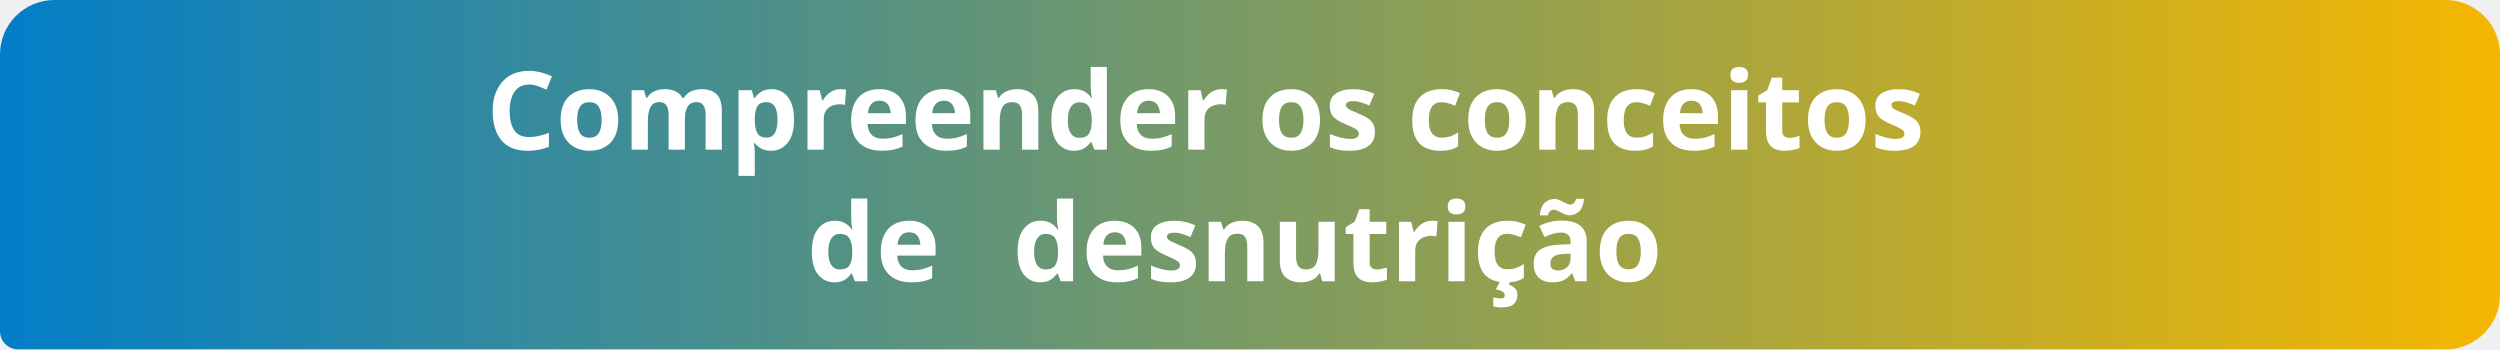
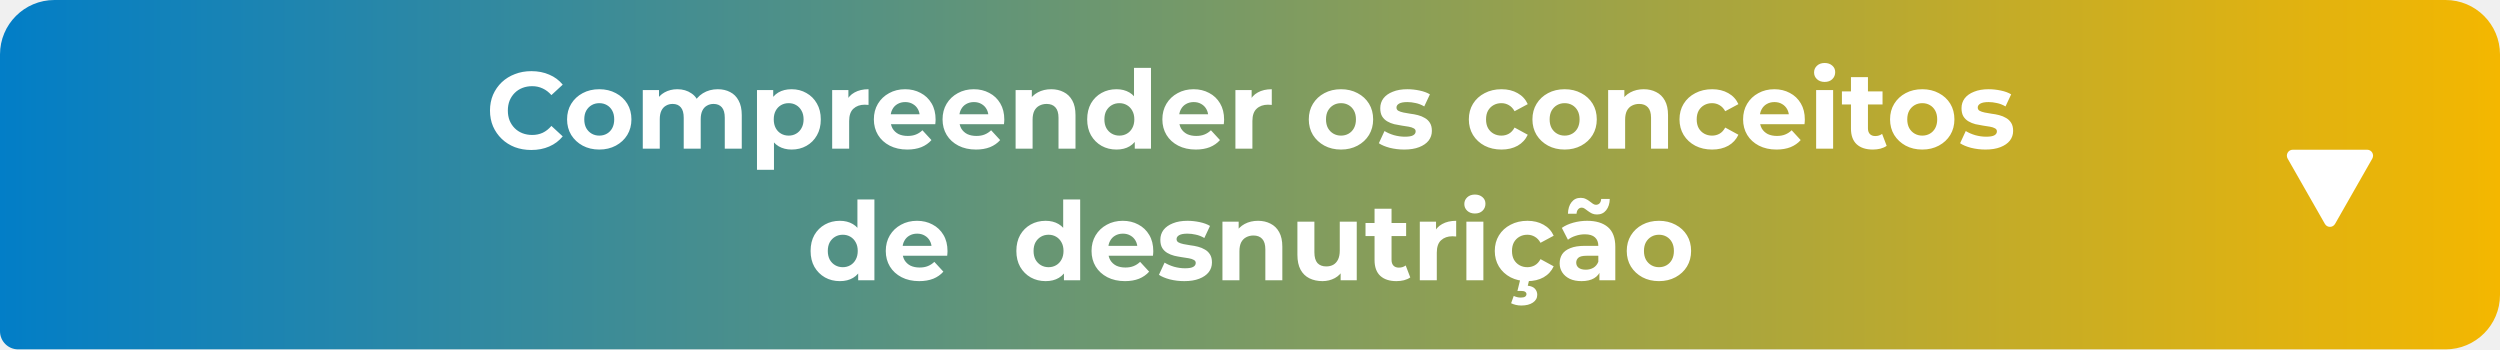
<svg xmlns="http://www.w3.org/2000/svg" width="551" height="77" viewBox="0 0 551 77" fill="none">
  <g id="Component 1">
    <path id="Rectangle 203" d="M0 12C0 5.373 5.373 0 12 0H539C545.627 0 551 5.373 551 12V65C551 71.627 545.627 77 539 77H4C1.791 77 0 75.209 0 73V12Z" fill="url(#paint0_linear_935_4677)" />
-     <g id="Compreender os conceitos de desnutriÃ§Ã£o">
-       <text fill="white" xml:space="preserve" style="white-space: pre" font-family="'Montserrat', sans-serif" font-size="24" font-weight="bold" letter-spacing="0em">
-         <tspan x="107.186" y="32.992">Compreender os conceitos </tspan>
-         <tspan x="177.85" y="61.992">de  </tspan>
-       </text>
-       <text fill="white" xml:space="preserve" style="white-space: pre" font-family="'Montserrat', sans-serif" font-size="24" font-weight="bold" letter-spacing="0em">
-         <tspan x="223.202" y="61.992">desnutrição</tspan>
-       </text>
-     </g>
+     <path id="Compreender os conceitos de desnutriÃ§Ã£o" d="M117.089 33.057C115.793 33.057 114.585 32.849 113.465 32.433C112.361 32.001 111.401 31.393 110.585 30.609C109.769 29.825 109.129 28.905 108.665 27.849C108.217 26.793 107.993 25.633 107.993 24.369C107.993 23.105 108.217 21.945 108.665 20.889C109.129 19.833 109.769 18.913 110.585 18.129C111.417 17.345 112.385 16.745 113.489 16.329C114.593 15.897 115.801 15.681 117.113 15.681C118.569 15.681 119.881 15.937 121.049 16.449C122.233 16.945 123.225 17.681 124.025 18.657L121.529 20.961C120.953 20.305 120.313 19.817 119.609 19.497C118.905 19.161 118.137 18.993 117.305 18.993C116.521 18.993 115.801 19.121 115.145 19.377C114.489 19.633 113.921 20.001 113.441 20.481C112.961 20.961 112.585 21.529 112.313 22.185C112.057 22.841 111.929 23.569 111.929 24.369C111.929 25.169 112.057 25.897 112.313 26.553C112.585 27.209 112.961 27.777 113.441 28.257C113.921 28.737 114.489 29.105 115.145 29.361C115.801 29.617 116.521 29.745 117.305 29.745C118.137 29.745 118.905 29.585 119.609 29.265C120.313 28.929 120.953 28.425 121.529 27.753L124.025 30.057C123.225 31.033 122.233 31.777 121.049 32.289C119.881 32.801 118.561 33.057 117.089 33.057ZM132.086 32.961C130.71 32.961 129.486 32.673 128.414 32.097C127.358 31.521 126.518 30.737 125.894 29.745C125.286 28.737 124.982 27.593 124.982 26.313C124.982 25.017 125.286 23.873 125.894 22.881C126.518 21.873 127.358 21.089 128.414 20.529C129.486 19.953 130.71 19.665 132.086 19.665C133.446 19.665 134.662 19.953 135.734 20.529C136.806 21.089 137.646 21.865 138.254 22.857C138.862 23.849 139.166 25.001 139.166 26.313C139.166 27.593 138.862 28.737 138.254 29.745C137.646 30.737 136.806 31.521 135.734 32.097C134.662 32.673 133.446 32.961 132.086 32.961ZM132.086 29.889C132.71 29.889 133.27 29.745 133.766 29.457C134.262 29.169 134.654 28.761 134.942 28.233C135.23 27.689 135.374 27.049 135.374 26.313C135.374 25.561 135.23 24.921 134.942 24.393C134.654 23.865 134.262 23.457 133.766 23.169C133.27 22.881 132.71 22.737 132.086 22.737C131.462 22.737 130.902 22.881 130.406 23.169C129.91 23.457 129.51 23.865 129.206 24.393C128.918 24.921 128.774 25.561 128.774 26.313C128.774 27.049 128.918 27.689 129.206 28.233C129.51 28.761 129.91 29.169 130.406 29.457C130.902 29.745 131.462 29.889 132.086 29.889ZM158.204 19.665C159.228 19.665 160.132 19.873 160.916 20.289C161.716 20.689 162.34 21.313 162.788 22.161C163.252 22.993 163.484 24.065 163.484 25.377V32.769H159.74V25.953C159.74 24.913 159.524 24.145 159.092 23.649C158.66 23.153 158.052 22.905 157.268 22.905C156.724 22.905 156.236 23.033 155.804 23.289C155.372 23.529 155.036 23.897 154.796 24.393C154.556 24.889 154.436 25.521 154.436 26.289V32.769H150.692V25.953C150.692 24.913 150.476 24.145 150.044 23.649C149.628 23.153 149.028 22.905 148.244 22.905C147.7 22.905 147.212 23.033 146.78 23.289C146.348 23.529 146.012 23.897 145.772 24.393C145.532 24.889 145.412 25.521 145.412 26.289V32.769H141.668V19.857H145.244V23.385L144.572 22.353C145.02 21.473 145.652 20.809 146.468 20.361C147.3 19.897 148.244 19.665 149.3 19.665C150.484 19.665 151.516 19.969 152.396 20.577C153.292 21.169 153.884 22.081 154.172 23.313L152.852 22.953C153.284 21.945 153.972 21.145 154.916 20.553C155.876 19.961 156.972 19.665 158.204 19.665ZM174.472 32.961C173.384 32.961 172.432 32.721 171.616 32.241C170.8 31.761 170.16 31.033 169.696 30.057C169.248 29.065 169.024 27.817 169.024 26.313C169.024 24.793 169.24 23.545 169.672 22.569C170.104 21.593 170.728 20.865 171.544 20.385C172.36 19.905 173.336 19.665 174.472 19.665C175.688 19.665 176.776 19.945 177.736 20.505C178.712 21.049 179.48 21.817 180.04 22.809C180.616 23.801 180.904 24.969 180.904 26.313C180.904 27.673 180.616 28.849 180.04 29.841C179.48 30.833 178.712 31.601 177.736 32.145C176.776 32.689 175.688 32.961 174.472 32.961ZM166.84 37.425V19.857H170.416V22.497L170.344 26.337L170.584 30.153V37.425H166.84ZM173.824 29.889C174.448 29.889 175 29.745 175.48 29.457C175.976 29.169 176.368 28.761 176.656 28.233C176.96 27.689 177.112 27.049 177.112 26.313C177.112 25.561 176.96 24.921 176.656 24.393C176.368 23.865 175.976 23.457 175.48 23.169C175 22.881 174.448 22.737 173.824 22.737C173.2 22.737 172.64 22.881 172.144 23.169C171.648 23.457 171.256 23.865 170.968 24.393C170.68 24.921 170.536 25.561 170.536 26.313C170.536 27.049 170.68 27.689 170.968 28.233C171.256 28.761 171.648 29.169 172.144 29.457C172.64 29.745 173.2 29.889 173.824 29.889ZM183.41 32.769V19.857H186.986V23.505L186.482 22.449C186.866 21.537 187.482 20.849 188.33 20.385C189.178 19.905 190.21 19.665 191.426 19.665V23.121C191.266 23.105 191.122 23.097 190.994 23.097C190.866 23.081 190.73 23.073 190.586 23.073C189.562 23.073 188.73 23.369 188.09 23.961C187.466 24.537 187.154 25.441 187.154 26.673V32.769H183.41ZM199.967 32.961C198.495 32.961 197.199 32.673 196.079 32.097C194.975 31.521 194.119 30.737 193.511 29.745C192.903 28.737 192.599 27.593 192.599 26.313C192.599 25.017 192.895 23.873 193.487 22.881C194.095 21.873 194.919 21.089 195.959 20.529C196.999 19.953 198.175 19.665 199.487 19.665C200.751 19.665 201.887 19.937 202.895 20.481C203.919 21.009 204.727 21.777 205.319 22.785C205.911 23.777 206.207 24.969 206.207 26.361C206.207 26.505 206.199 26.673 206.183 26.865C206.167 27.041 206.151 27.209 206.135 27.369H195.647V25.185H204.167L202.727 25.833C202.727 25.161 202.591 24.577 202.319 24.081C202.047 23.585 201.671 23.201 201.191 22.929C200.711 22.641 200.151 22.497 199.511 22.497C198.871 22.497 198.303 22.641 197.807 22.929C197.327 23.201 196.951 23.593 196.679 24.105C196.407 24.601 196.271 25.193 196.271 25.881V26.457C196.271 27.161 196.423 27.785 196.727 28.329C197.047 28.857 197.487 29.265 198.047 29.553C198.623 29.825 199.295 29.961 200.063 29.961C200.751 29.961 201.351 29.857 201.863 29.649C202.391 29.441 202.871 29.129 203.303 28.713L205.295 30.873C204.703 31.545 203.959 32.065 203.063 32.433C202.167 32.785 201.135 32.961 199.967 32.961ZM215.107 32.961C213.635 32.961 212.339 32.673 211.219 32.097C210.115 31.521 209.259 30.737 208.651 29.745C208.043 28.737 207.739 27.593 207.739 26.313C207.739 25.017 208.035 23.873 208.627 22.881C209.235 21.873 210.059 21.089 211.099 20.529C212.139 19.953 213.315 19.665 214.627 19.665C215.891 19.665 217.027 19.937 218.035 20.481C219.059 21.009 219.867 21.777 220.459 22.785C221.051 23.777 221.347 24.969 221.347 26.361C221.347 26.505 221.339 26.673 221.323 26.865C221.307 27.041 221.291 27.209 221.275 27.369H210.787V25.185H219.307L217.867 25.833C217.867 25.161 217.731 24.577 217.459 24.081C217.187 23.585 216.811 23.201 216.331 22.929C215.851 22.641 215.291 22.497 214.651 22.497C214.011 22.497 213.443 22.641 212.947 22.929C212.467 23.201 212.091 23.593 211.819 24.105C211.547 24.601 211.411 25.193 211.411 25.881V26.457C211.411 27.161 211.563 27.785 211.867 28.329C212.187 28.857 212.627 29.265 213.187 29.553C213.763 29.825 214.435 29.961 215.203 29.961C215.891 29.961 216.491 29.857 217.003 29.649C217.531 29.441 218.011 29.129 218.443 28.713L220.435 30.873C219.843 31.545 219.099 32.065 218.203 32.433C217.307 32.785 216.275 32.961 215.107 32.961ZM231.688 19.665C232.712 19.665 233.624 19.873 234.424 20.289C235.24 20.689 235.88 21.313 236.344 22.161C236.808 22.993 237.04 24.065 237.04 25.377V32.769H233.296V25.953C233.296 24.913 233.064 24.145 232.6 23.649C232.152 23.153 231.512 22.905 230.68 22.905C230.088 22.905 229.552 23.033 229.072 23.289C228.608 23.529 228.24 23.905 227.968 24.417C227.712 24.929 227.584 25.585 227.584 26.385V32.769H223.84V19.857H227.416V23.433L226.744 22.353C227.208 21.489 227.872 20.825 228.736 20.361C229.6 19.897 230.584 19.665 231.688 19.665ZM246.071 32.961C244.855 32.961 243.759 32.689 242.783 32.145C241.807 31.585 241.031 30.809 240.455 29.817C239.895 28.825 239.615 27.657 239.615 26.313C239.615 24.953 239.895 23.777 240.455 22.785C241.031 21.793 241.807 21.025 242.783 20.481C243.759 19.937 244.855 19.665 246.071 19.665C247.159 19.665 248.111 19.905 248.927 20.385C249.743 20.865 250.375 21.593 250.823 22.569C251.271 23.545 251.495 24.793 251.495 26.313C251.495 27.817 251.279 29.065 250.847 30.057C250.415 31.033 249.791 31.761 248.975 32.241C248.175 32.721 247.207 32.961 246.071 32.961ZM246.719 29.889C247.327 29.889 247.879 29.745 248.375 29.457C248.871 29.169 249.263 28.761 249.551 28.233C249.855 27.689 250.007 27.049 250.007 26.313C250.007 25.561 249.855 24.921 249.551 24.393C249.263 23.865 248.871 23.457 248.375 23.169C247.879 22.881 247.327 22.737 246.719 22.737C246.095 22.737 245.535 22.881 245.039 23.169C244.543 23.457 244.143 23.865 243.839 24.393C243.551 24.921 243.407 25.561 243.407 26.313C243.407 27.049 243.551 27.689 243.839 28.233C244.143 28.761 244.543 29.169 245.039 29.457C245.535 29.745 246.095 29.889 246.719 29.889ZM250.103 32.769V30.129L250.175 26.289L249.935 22.473V14.961H253.679V32.769H250.103ZM263.553 32.961C262.081 32.961 260.785 32.673 259.665 32.097C258.561 31.521 257.705 30.737 257.097 29.745C256.489 28.737 256.185 27.593 256.185 26.313C256.185 25.017 256.481 23.873 257.073 22.881C257.681 21.873 258.505 21.089 259.545 20.529C260.585 19.953 261.761 19.665 263.073 19.665C264.337 19.665 265.473 19.937 266.481 20.481C267.505 21.009 268.313 21.777 268.905 22.785C269.497 23.777 269.793 24.969 269.793 26.361C269.793 26.505 269.785 26.673 269.769 26.865C269.753 27.041 269.737 27.209 269.721 27.369H259.233V25.185H267.753L266.313 25.833C266.313 25.161 266.177 24.577 265.905 24.081C265.633 23.585 265.257 23.201 264.777 22.929C264.297 22.641 263.737 22.497 263.097 22.497C262.457 22.497 261.889 22.641 261.393 22.929C260.913 23.201 260.537 23.593 260.265 24.105C259.993 24.601 259.857 25.193 259.857 25.881V26.457C259.857 27.161 260.009 27.785 260.313 28.329C260.633 28.857 261.073 29.265 261.633 29.553C262.209 29.825 262.881 29.961 263.649 29.961C264.337 29.961 264.937 29.857 265.449 29.649C265.977 29.441 266.457 29.129 266.889 28.713L268.881 30.873C268.289 31.545 267.545 32.065 266.649 32.433C265.753 32.785 264.721 32.961 263.553 32.961ZM272.285 32.769V19.857H275.861V23.505L275.357 22.449C275.741 21.537 276.357 20.849 277.205 20.385C278.053 19.905 279.085 19.665 280.301 19.665V23.121C280.141 23.105 279.997 23.097 279.869 23.097C279.741 23.081 279.605 23.073 279.461 23.073C278.437 23.073 277.605 23.369 276.965 23.961C276.341 24.537 276.029 25.441 276.029 26.673V32.769H272.285ZM295.562 32.961C294.186 32.961 292.962 32.673 291.89 32.097C290.834 31.521 289.994 30.737 289.37 29.745C288.762 28.737 288.458 27.593 288.458 26.313C288.458 25.017 288.762 23.873 289.37 22.881C289.994 21.873 290.834 21.089 291.89 20.529C292.962 19.953 294.186 19.665 295.562 19.665C296.922 19.665 298.138 19.953 299.21 20.529C300.282 21.089 301.122 21.865 301.73 22.857C302.338 23.849 302.642 25.001 302.642 26.313C302.642 27.593 302.338 28.737 301.73 29.745C301.122 30.737 300.282 31.521 299.21 32.097C298.138 32.673 296.922 32.961 295.562 32.961ZM295.562 29.889C296.186 29.889 296.746 29.745 297.242 29.457C297.738 29.169 298.13 28.761 298.418 28.233C298.706 27.689 298.85 27.049 298.85 26.313C298.85 25.561 298.706 24.921 298.418 24.393C298.13 23.865 297.738 23.457 297.242 23.169C296.746 22.881 296.186 22.737 295.562 22.737C294.938 22.737 294.378 22.881 293.882 23.169C293.386 23.457 292.986 23.865 292.682 24.393C292.394 24.921 292.25 25.561 292.25 26.313C292.25 27.049 292.394 27.689 292.682 28.233C292.986 28.761 293.386 29.169 293.882 29.457C294.378 29.745 294.938 29.889 295.562 29.889ZM309.489 32.961C308.385 32.961 307.321 32.833 306.297 32.577C305.289 32.305 304.489 31.969 303.897 31.569L305.145 28.881C305.737 29.249 306.433 29.553 307.233 29.793C308.049 30.017 308.849 30.129 309.633 30.129C310.497 30.129 311.105 30.025 311.457 29.817C311.825 29.609 312.009 29.321 312.009 28.953C312.009 28.649 311.865 28.425 311.577 28.281C311.305 28.121 310.937 28.001 310.473 27.921C310.009 27.841 309.497 27.761 308.937 27.681C308.393 27.601 307.841 27.497 307.281 27.369C306.721 27.225 306.209 27.017 305.745 26.745C305.281 26.473 304.905 26.105 304.617 25.641C304.345 25.177 304.209 24.577 304.209 23.841C304.209 23.025 304.441 22.305 304.905 21.681C305.385 21.057 306.073 20.569 306.969 20.217C307.865 19.849 308.937 19.665 310.185 19.665C311.065 19.665 311.961 19.761 312.873 19.953C313.785 20.145 314.545 20.425 315.153 20.793L313.905 23.457C313.281 23.089 312.649 22.841 312.009 22.713C311.385 22.569 310.777 22.497 310.185 22.497C309.353 22.497 308.745 22.609 308.361 22.833C307.977 23.057 307.785 23.345 307.785 23.697C307.785 24.017 307.921 24.257 308.193 24.417C308.481 24.577 308.857 24.705 309.321 24.801C309.785 24.897 310.289 24.985 310.833 25.065C311.393 25.129 311.953 25.233 312.513 25.377C313.073 25.521 313.577 25.729 314.025 26.001C314.489 26.257 314.865 26.617 315.153 27.081C315.441 27.529 315.585 28.121 315.585 28.857C315.585 29.657 315.345 30.369 314.865 30.993C314.385 31.601 313.689 32.081 312.777 32.433C311.881 32.785 310.785 32.961 309.489 32.961ZM330.932 32.961C329.54 32.961 328.3 32.681 327.212 32.121C326.124 31.545 325.268 30.753 324.644 29.745C324.036 28.737 323.732 27.593 323.732 26.313C323.732 25.017 324.036 23.873 324.644 22.881C325.268 21.873 326.124 21.089 327.212 20.529C328.3 19.953 329.54 19.665 330.932 19.665C332.292 19.665 333.476 19.953 334.484 20.529C335.492 21.089 336.236 21.897 336.716 22.953L333.812 24.513C333.476 23.905 333.052 23.457 332.54 23.169C332.044 22.881 331.5 22.737 330.908 22.737C330.268 22.737 329.692 22.881 329.18 23.169C328.668 23.457 328.26 23.865 327.956 24.393C327.668 24.921 327.524 25.561 327.524 26.313C327.524 27.065 327.668 27.705 327.956 28.233C328.26 28.761 328.668 29.169 329.18 29.457C329.692 29.745 330.268 29.889 330.908 29.889C331.5 29.889 332.044 29.753 332.54 29.481C333.052 29.193 333.476 28.737 333.812 28.113L336.716 29.697C336.236 30.737 335.492 31.545 334.484 32.121C333.476 32.681 332.292 32.961 330.932 32.961ZM344.851 32.961C343.475 32.961 342.251 32.673 341.179 32.097C340.123 31.521 339.283 30.737 338.659 29.745C338.051 28.737 337.747 27.593 337.747 26.313C337.747 25.017 338.051 23.873 338.659 22.881C339.283 21.873 340.123 21.089 341.179 20.529C342.251 19.953 343.475 19.665 344.851 19.665C346.211 19.665 347.427 19.953 348.499 20.529C349.571 21.089 350.411 21.865 351.019 22.857C351.627 23.849 351.931 25.001 351.931 26.313C351.931 27.593 351.627 28.737 351.019 29.745C350.411 30.737 349.571 31.521 348.499 32.097C347.427 32.673 346.211 32.961 344.851 32.961ZM344.851 29.889C345.475 29.889 346.035 29.745 346.531 29.457C347.027 29.169 347.419 28.761 347.707 28.233C347.995 27.689 348.139 27.049 348.139 26.313C348.139 25.561 347.995 24.921 347.707 24.393C347.419 23.865 347.027 23.457 346.531 23.169C346.035 22.881 345.475 22.737 344.851 22.737C344.227 22.737 343.667 22.881 343.171 23.169C342.675 23.457 342.275 23.865 341.971 24.393C341.683 24.921 341.539 25.561 341.539 26.313C341.539 27.049 341.683 27.689 341.971 28.233C342.275 28.761 342.675 29.169 343.171 29.457C343.667 29.745 344.227 29.889 344.851 29.889ZM362.282 19.665C363.306 19.665 364.218 19.873 365.018 20.289C365.834 20.689 366.474 21.313 366.938 22.161C367.402 22.993 367.634 24.065 367.634 25.377V32.769H363.89V25.953C363.89 24.913 363.658 24.145 363.194 23.649C362.746 23.153 362.106 22.905 361.274 22.905C360.682 22.905 360.146 23.033 359.666 23.289C359.202 23.529 358.834 23.905 358.562 24.417C358.306 24.929 358.178 25.585 358.178 26.385V32.769H354.434V19.857H358.01V23.433L357.338 22.353C357.802 21.489 358.466 20.825 359.33 20.361C360.194 19.897 361.178 19.665 362.282 19.665ZM377.361 32.961C375.969 32.961 374.729 32.681 373.641 32.121C372.553 31.545 371.697 30.753 371.073 29.745C370.465 28.737 370.161 27.593 370.161 26.313C370.161 25.017 370.465 23.873 371.073 22.881C371.697 21.873 372.553 21.089 373.641 20.529C374.729 19.953 375.969 19.665 377.361 19.665C378.721 19.665 379.905 19.953 380.913 20.529C381.921 21.089 382.665 21.897 383.145 22.953L380.241 24.513C379.905 23.905 379.481 23.457 378.969 23.169C378.473 22.881 377.929 22.737 377.337 22.737C376.697 22.737 376.121 22.881 375.609 23.169C375.097 23.457 374.689 23.865 374.385 24.393C374.097 24.921 373.953 25.561 373.953 26.313C373.953 27.065 374.097 27.705 374.385 28.233C374.689 28.761 375.097 29.169 375.609 29.457C376.121 29.745 376.697 29.889 377.337 29.889C377.929 29.889 378.473 29.753 378.969 29.481C379.481 29.193 379.905 28.737 380.241 28.113L383.145 29.697C382.665 30.737 381.921 31.545 380.913 32.121C379.905 32.681 378.721 32.961 377.361 32.961ZM391.545 32.961C390.073 32.961 388.777 32.673 387.657 32.097C386.553 31.521 385.697 30.737 385.089 29.745C384.481 28.737 384.177 27.593 384.177 26.313C384.177 25.017 384.473 23.873 385.065 22.881C385.673 21.873 386.497 21.089 387.537 20.529C388.577 19.953 389.753 19.665 391.065 19.665C392.329 19.665 393.465 19.937 394.473 20.481C395.497 21.009 396.305 21.777 396.897 22.785C397.489 23.777 397.785 24.969 397.785 26.361C397.785 26.505 397.777 26.673 397.761 26.865C397.745 27.041 397.729 27.209 397.713 27.369H387.225V25.185H395.745L394.305 25.833C394.305 25.161 394.169 24.577 393.897 24.081C393.625 23.585 393.249 23.201 392.769 22.929C392.289 22.641 391.729 22.497 391.089 22.497C390.449 22.497 389.881 22.641 389.385 22.929C388.905 23.201 388.529 23.593 388.257 24.105C387.985 24.601 387.849 25.193 387.849 25.881V26.457C387.849 27.161 388.001 27.785 388.305 28.329C388.625 28.857 389.065 29.265 389.625 29.553C390.201 29.825 390.873 29.961 391.641 29.961C392.329 29.961 392.929 29.857 393.441 29.649C393.969 29.441 394.449 29.129 394.881 28.713L396.873 30.873C396.281 31.545 395.537 32.065 394.641 32.433C393.745 32.785 392.713 32.961 391.545 32.961ZM400.277 32.769V19.857H404.021V32.769H400.277ZM402.149 18.057C401.461 18.057 400.901 17.857 400.469 17.457C400.037 17.057 399.821 16.561 399.821 15.969C399.821 15.377 400.037 14.881 400.469 14.481C400.901 14.081 401.461 13.881 402.149 13.881C402.837 13.881 403.397 14.073 403.829 14.457C404.261 14.825 404.477 15.305 404.477 15.897C404.477 16.521 404.261 17.041 403.829 17.457C403.413 17.857 402.853 18.057 402.149 18.057ZM412.776 32.961C411.256 32.961 410.072 32.577 409.224 31.809C408.376 31.025 407.952 29.865 407.952 28.329V17.001H411.696V28.281C411.696 28.825 411.84 29.249 412.128 29.553C412.416 29.841 412.808 29.985 413.304 29.985C413.896 29.985 414.4 29.825 414.816 29.505L415.824 32.145C415.44 32.417 414.976 32.625 414.432 32.769C413.904 32.897 413.352 32.961 412.776 32.961ZM405.96 23.025V20.145H414.912V23.025H405.96ZM423.671 32.961C422.295 32.961 421.071 32.673 419.999 32.097C418.943 31.521 418.103 30.737 417.479 29.745C416.871 28.737 416.567 27.593 416.567 26.313C416.567 25.017 416.871 23.873 417.479 22.881C418.103 21.873 418.943 21.089 419.999 20.529C421.071 19.953 422.295 19.665 423.671 19.665C425.031 19.665 426.247 19.953 427.319 20.529C428.392 21.089 429.232 21.865 429.84 22.857C430.448 23.849 430.752 25.001 430.752 26.313C430.752 27.593 430.448 28.737 429.84 29.745C429.232 30.737 428.392 31.521 427.319 32.097C426.247 32.673 425.031 32.961 423.671 32.961ZM423.671 29.889C424.295 29.889 424.855 29.745 425.352 29.457C425.848 29.169 426.24 28.761 426.528 28.233C426.816 27.689 426.96 27.049 426.96 26.313C426.96 25.561 426.816 24.921 426.528 24.393C426.24 23.865 425.848 23.457 425.352 23.169C424.855 22.881 424.295 22.737 423.671 22.737C423.047 22.737 422.487 22.881 421.991 23.169C421.495 23.457 421.095 23.865 420.791 24.393C420.503 24.921 420.359 25.561 420.359 26.313C420.359 27.049 420.503 27.689 420.791 28.233C421.095 28.761 421.495 29.169 421.991 29.457C422.487 29.745 423.047 29.889 423.671 29.889ZM437.598 32.961C436.494 32.961 435.43 32.833 434.406 32.577C433.398 32.305 432.598 31.969 432.006 31.569L433.254 28.881C433.846 29.249 434.542 29.553 435.342 29.793C436.158 30.017 436.958 30.129 437.742 30.129C438.606 30.129 439.214 30.025 439.566 29.817C439.934 29.609 440.118 29.321 440.118 28.953C440.118 28.649 439.974 28.425 439.686 28.281C439.414 28.121 439.046 28.001 438.582 27.921C438.118 27.841 437.606 27.761 437.046 27.681C436.502 27.601 435.95 27.497 435.39 27.369C434.83 27.225 434.318 27.017 433.854 26.745C433.39 26.473 433.014 26.105 432.726 25.641C432.454 25.177 432.318 24.577 432.318 23.841C432.318 23.025 432.55 22.305 433.014 21.681C433.494 21.057 434.182 20.569 435.078 20.217C435.974 19.849 437.046 19.665 438.294 19.665C439.174 19.665 440.07 19.761 440.982 19.953C441.894 20.145 442.654 20.425 443.262 20.793L442.014 23.457C441.39 23.089 440.758 22.841 440.118 22.713C439.494 22.569 438.886 22.497 438.294 22.497C437.462 22.497 436.854 22.609 436.47 22.833C436.086 23.057 435.894 23.345 435.894 23.697C435.894 24.017 436.03 24.257 436.302 24.417C436.59 24.577 436.966 24.705 437.43 24.801C437.894 24.897 438.398 24.985 438.942 25.065C439.502 25.129 440.062 25.233 440.622 25.377C441.182 25.521 441.686 25.729 442.134 26.001C442.598 26.257 442.974 26.617 443.262 27.081C443.55 27.529 443.694 28.121 443.694 28.857C443.694 29.657 443.454 30.369 442.974 30.993C442.494 31.601 441.798 32.081 440.886 32.433C439.99 32.785 438.894 32.961 437.598 32.961ZM185.111 61.961C183.895 61.961 182.799 61.689 181.823 61.145C180.847 60.585 180.071 59.809 179.495 58.817C178.935 57.825 178.655 56.657 178.655 55.313C178.655 53.953 178.935 52.777 179.495 51.785C180.071 50.793 180.847 50.025 181.823 49.481C182.799 48.937 183.895 48.665 185.111 48.665C186.199 48.665 187.151 48.905 187.967 49.385C188.783 49.865 189.415 50.593 189.863 51.569C190.311 52.545 190.535 53.793 190.535 55.313C190.535 56.817 190.319 58.065 189.887 59.057C189.455 60.033 188.831 60.761 188.015 61.241C187.215 61.721 186.247 61.961 185.111 61.961ZM185.759 58.889C186.367 58.889 186.919 58.745 187.415 58.457C187.911 58.169 188.303 57.761 188.591 57.233C188.895 56.689 189.047 56.049 189.047 55.313C189.047 54.561 188.895 53.921 188.591 53.393C188.303 52.865 187.911 52.457 187.415 52.169C186.919 51.881 186.367 51.737 185.759 51.737C185.135 51.737 184.575 51.881 184.079 52.169C183.583 52.457 183.183 52.865 182.879 53.393C182.591 53.921 182.447 54.561 182.447 55.313C182.447 56.049 182.591 56.689 182.879 57.233C183.183 57.761 183.583 58.169 184.079 58.457C184.575 58.745 185.135 58.889 185.759 58.889ZM189.143 61.769V59.129L189.215 55.289L188.975 51.473V43.961H192.719V61.769H189.143ZM202.592 61.961C201.12 61.961 199.824 61.673 198.704 61.097C197.6 60.521 196.744 59.737 196.136 58.745C195.528 57.737 195.224 56.593 195.224 55.313C195.224 54.017 195.52 52.873 196.112 51.881C196.72 50.873 197.544 50.089 198.584 49.529C199.624 48.953 200.8 48.665 202.112 48.665C203.376 48.665 204.512 48.937 205.52 49.481C206.544 50.009 207.352 50.777 207.944 51.785C208.536 52.777 208.832 53.969 208.832 55.361C208.832 55.505 208.824 55.673 208.808 55.865C208.792 56.041 208.776 56.209 208.76 56.369H198.272V54.185H206.792L205.352 54.833C205.352 54.161 205.216 53.577 204.944 53.081C204.672 52.585 204.296 52.201 203.816 51.929C203.336 51.641 202.776 51.497 202.136 51.497C201.496 51.497 200.928 51.641 200.432 51.929C199.952 52.201 199.576 52.593 199.304 53.105C199.032 53.601 198.896 54.193 198.896 54.881V55.457C198.896 56.161 199.048 56.785 199.352 57.329C199.672 57.857 200.112 58.265 200.672 58.553C201.248 58.825 201.92 58.961 202.688 58.961C203.376 58.961 203.976 58.857 204.488 58.649C205.016 58.441 205.496 58.129 205.928 57.713L207.92 59.873C207.328 60.545 206.584 61.065 205.688 61.433C204.792 61.785 203.76 61.961 202.592 61.961ZM230.462 61.961C229.246 61.961 228.15 61.689 227.174 61.145C226.198 60.585 225.422 59.809 224.846 58.817C224.286 57.825 224.006 56.657 224.006 55.313C224.006 53.953 224.286 52.777 224.846 51.785C225.422 50.793 226.198 50.025 227.174 49.481C228.15 48.937 229.246 48.665 230.462 48.665C231.55 48.665 232.502 48.905 233.318 49.385C234.134 49.865 234.766 50.593 235.214 51.569C235.662 52.545 235.886 53.793 235.886 55.313C235.886 56.817 235.67 58.065 235.238 59.057C234.806 60.033 234.182 60.761 233.366 61.241C232.566 61.721 231.598 61.961 230.462 61.961ZM231.11 58.889C231.718 58.889 232.27 58.745 232.766 58.457C233.262 58.169 233.654 57.761 233.942 57.233C234.246 56.689 234.398 56.049 234.398 55.313C234.398 54.561 234.246 53.921 233.942 53.393C233.654 52.865 233.262 52.457 232.766 52.169C232.27 51.881 231.718 51.737 231.11 51.737C230.486 51.737 229.926 51.881 229.43 52.169C228.934 52.457 228.534 52.865 228.23 53.393C227.942 53.921 227.798 54.561 227.798 55.313C227.798 56.049 227.942 56.689 228.23 57.233C228.534 57.761 228.934 58.169 229.43 58.457C229.926 58.745 230.486 58.889 231.11 58.889ZM234.494 61.769V59.129L234.566 55.289L234.326 51.473V43.961H238.07V61.769H234.494ZM247.943 61.961C246.471 61.961 245.175 61.673 244.055 61.097C242.951 60.521 242.095 59.737 241.487 58.745C240.879 57.737 240.575 56.593 240.575 55.313C240.575 54.017 240.871 52.873 241.463 51.881C242.071 50.873 242.895 50.089 243.935 49.529C244.975 48.953 246.151 48.665 247.463 48.665C248.727 48.665 249.863 48.937 250.871 49.481C251.895 50.009 252.703 50.777 253.295 51.785C253.887 52.777 254.183 53.969 254.183 55.361C254.183 55.505 254.175 55.673 254.159 55.865C254.143 56.041 254.127 56.209 254.111 56.369H243.623V54.185H252.143L250.703 54.833C250.703 54.161 250.567 53.577 250.295 53.081C250.023 52.585 249.647 52.201 249.167 51.929C248.687 51.641 248.127 51.497 247.487 51.497C246.847 51.497 246.279 51.641 245.783 51.929C245.303 52.201 244.927 52.593 244.655 53.105C244.383 53.601 244.247 54.193 244.247 54.881V55.457C244.247 56.161 244.399 56.785 244.703 57.329C245.023 57.857 245.463 58.265 246.023 58.553C246.599 58.825 247.271 58.961 248.039 58.961C248.727 58.961 249.327 58.857 249.839 58.649C250.367 58.441 250.847 58.129 251.279 57.713L253.271 59.873C252.679 60.545 251.935 61.065 251.039 61.433C250.143 61.785 249.111 61.961 247.943 61.961ZM261.02 61.961C259.916 61.961 258.852 61.833 257.828 61.577C256.82 61.305 256.02 60.969 255.428 60.569L256.676 57.881C257.268 58.249 257.964 58.553 258.764 58.793C259.58 59.017 260.38 59.129 261.164 59.129C262.028 59.129 262.636 59.025 262.988 58.817C263.356 58.609 263.54 58.321 263.54 57.953C263.54 57.649 263.396 57.425 263.108 57.281C262.836 57.121 262.468 57.001 262.004 56.921C261.54 56.841 261.028 56.761 260.468 56.681C259.924 56.601 259.372 56.497 258.812 56.369C258.252 56.225 257.74 56.017 257.276 55.745C256.812 55.473 256.436 55.105 256.148 54.641C255.876 54.177 255.74 53.577 255.74 52.841C255.74 52.025 255.972 51.305 256.436 50.681C256.916 50.057 257.604 49.569 258.5 49.217C259.396 48.849 260.468 48.665 261.716 48.665C262.596 48.665 263.492 48.761 264.404 48.953C265.316 49.145 266.076 49.425 266.684 49.793L265.436 52.457C264.812 52.089 264.18 51.841 263.54 51.713C262.916 51.569 262.308 51.497 261.716 51.497C260.884 51.497 260.276 51.609 259.892 51.833C259.508 52.057 259.316 52.345 259.316 52.697C259.316 53.017 259.452 53.257 259.724 53.417C260.012 53.577 260.388 53.705 260.852 53.801C261.316 53.897 261.82 53.985 262.364 54.065C262.924 54.129 263.484 54.233 264.044 54.377C264.604 54.521 265.108 54.729 265.556 55.001C266.02 55.257 266.396 55.617 266.684 56.081C266.972 56.529 267.116 57.121 267.116 57.857C267.116 58.657 266.876 59.369 266.396 59.993C265.916 60.601 265.22 61.081 264.308 61.433C263.412 61.785 262.316 61.961 261.02 61.961ZM277.274 48.665C278.298 48.665 279.21 48.873 280.01 49.289C280.826 49.689 281.466 50.313 281.93 51.161C282.394 51.993 282.626 53.065 282.626 54.377V61.769H278.882V54.953C278.882 53.913 278.65 53.145 278.186 52.649C277.738 52.153 277.098 51.905 276.266 51.905C275.674 51.905 275.138 52.033 274.658 52.289C274.194 52.529 273.826 52.905 273.554 53.417C273.298 53.929 273.17 54.585 273.17 55.385V61.769H269.426V48.857H273.002V52.433L272.33 51.353C272.794 50.489 273.458 49.825 274.322 49.361C275.186 48.897 276.17 48.665 277.274 48.665ZM291.468 61.961C290.396 61.961 289.436 61.753 288.588 61.337C287.756 60.921 287.108 60.289 286.644 59.441C286.18 58.577 285.948 57.481 285.948 56.153V48.857H289.692V55.601C289.692 56.673 289.916 57.465 290.364 57.977C290.828 58.473 291.476 58.721 292.308 58.721C292.884 58.721 293.396 58.601 293.844 58.361C294.292 58.105 294.644 57.721 294.9 57.209C295.156 56.681 295.284 56.025 295.284 55.241V48.857H299.028V61.769H295.476V58.217L296.124 59.249C295.692 60.145 295.052 60.825 294.204 61.289C293.372 61.737 292.46 61.961 291.468 61.961ZM307.776 61.961C306.256 61.961 305.072 61.577 304.224 60.809C303.376 60.025 302.952 58.865 302.952 57.329V46.001H306.696V57.281C306.696 57.825 306.84 58.249 307.128 58.553C307.416 58.841 307.808 58.985 308.304 58.985C308.896 58.985 309.4 58.825 309.816 58.505L310.824 61.145C310.44 61.417 309.976 61.625 309.432 61.769C308.904 61.897 308.352 61.961 307.776 61.961ZM300.96 52.025V49.145H309.912V52.025H300.96ZM312.926 61.769V48.857H316.502V52.505L315.998 51.449C316.382 50.537 316.998 49.849 317.846 49.385C318.694 48.905 319.726 48.665 320.942 48.665V52.121C320.782 52.105 320.638 52.097 320.51 52.097C320.382 52.081 320.246 52.073 320.102 52.073C319.078 52.073 318.246 52.369 317.606 52.961C316.982 53.537 316.67 54.441 316.67 55.673V61.769H312.926ZM323.192 61.769V48.857H326.936V61.769H323.192ZM325.064 47.057C324.376 47.057 323.816 46.857 323.384 46.457C322.952 46.057 322.736 45.561 322.736 44.969C322.736 44.377 322.952 43.881 323.384 43.481C323.816 43.081 324.376 42.881 325.064 42.881C325.752 42.881 326.312 43.073 326.744 43.457C327.176 43.825 327.392 44.305 327.392 44.897C327.392 45.521 327.176 46.041 326.744 46.457C326.328 46.857 325.768 47.057 325.064 47.057ZM336.65 61.961C335.258 61.961 334.018 61.681 332.93 61.121C331.842 60.545 330.986 59.753 330.362 58.745C329.754 57.737 329.45 56.593 329.45 55.313C329.45 54.017 329.754 52.873 330.362 51.881C330.986 50.873 331.842 50.089 332.93 49.529C334.018 48.953 335.258 48.665 336.65 48.665C338.01 48.665 339.194 48.953 340.202 49.529C341.21 50.089 341.954 50.897 342.434 51.953L339.53 53.513C339.194 52.905 338.77 52.457 338.258 52.169C337.762 51.881 337.218 51.737 336.626 51.737C335.986 51.737 335.41 51.881 334.898 52.169C334.386 52.457 333.978 52.865 333.674 53.393C333.386 53.921 333.242 54.561 333.242 55.313C333.242 56.065 333.386 56.705 333.674 57.233C333.978 57.761 334.386 58.169 334.898 58.457C335.41 58.745 335.986 58.889 336.626 58.889C337.218 58.889 337.762 58.753 338.258 58.481C338.77 58.193 339.194 57.737 339.53 57.113L342.434 58.697C341.954 59.737 341.21 60.545 340.202 61.121C339.194 61.681 338.01 61.961 336.65 61.961ZM335.282 67.337C334.866 67.337 334.458 67.289 334.058 67.193C333.674 67.097 333.338 66.977 333.05 66.833L333.626 65.225C333.866 65.337 334.114 65.425 334.37 65.489C334.626 65.553 334.898 65.585 335.186 65.585C335.634 65.585 335.954 65.513 336.146 65.369C336.338 65.225 336.434 65.041 336.434 64.817C336.434 64.609 336.338 64.441 336.146 64.313C335.97 64.185 335.674 64.121 335.258 64.121H334.442L335.066 61.577H337.058L336.722 62.969C337.442 63.049 337.97 63.273 338.306 63.641C338.642 64.025 338.81 64.465 338.81 64.961C338.81 65.681 338.49 66.257 337.85 66.689C337.21 67.121 336.354 67.337 335.282 67.337ZM352.51 61.769V59.249L352.27 58.697V54.185C352.27 53.385 352.022 52.761 351.526 52.313C351.046 51.865 350.302 51.641 349.294 51.641C348.606 51.641 347.926 51.753 347.254 51.977C346.598 52.185 346.038 52.473 345.574 52.841L344.23 50.225C344.934 49.729 345.782 49.345 346.774 49.073C347.766 48.801 348.774 48.665 349.798 48.665C351.766 48.665 353.294 49.129 354.382 50.057C355.47 50.985 356.014 52.433 356.014 54.401V61.769H352.51ZM348.574 61.961C347.566 61.961 346.702 61.793 345.982 61.457C345.262 61.105 344.71 60.633 344.326 60.041C343.942 59.449 343.75 58.785 343.75 58.049C343.75 57.281 343.934 56.609 344.302 56.033C344.686 55.457 345.286 55.009 346.102 54.689C346.918 54.353 347.982 54.185 349.294 54.185H352.726V56.369H349.702C348.822 56.369 348.214 56.513 347.878 56.801C347.558 57.089 347.398 57.449 347.398 57.881C347.398 58.361 347.582 58.745 347.95 59.033C348.334 59.305 348.854 59.441 349.51 59.441C350.134 59.441 350.694 59.297 351.19 59.009C351.686 58.705 352.046 58.265 352.27 57.689L352.846 59.417C352.574 60.249 352.078 60.881 351.358 61.313C350.638 61.745 349.71 61.961 348.574 61.961ZM351.982 47.273C351.566 47.273 351.198 47.201 350.878 47.057C350.558 46.897 350.27 46.721 350.014 46.529C349.758 46.321 349.518 46.145 349.294 46.001C349.07 45.841 348.846 45.761 348.622 45.761C348.302 45.761 348.038 45.881 347.83 46.121C347.622 46.345 347.502 46.673 347.47 47.105H345.574C345.606 46.033 345.87 45.185 346.366 44.561C346.862 43.921 347.534 43.601 348.382 43.601C348.798 43.601 349.166 43.681 349.486 43.841C349.806 43.985 350.094 44.161 350.35 44.369C350.622 44.577 350.87 44.761 351.094 44.921C351.318 45.065 351.534 45.137 351.742 45.137C352.078 45.137 352.35 45.025 352.558 44.801C352.766 44.561 352.878 44.241 352.894 43.841H354.79C354.774 44.865 354.51 45.697 353.998 46.337C353.502 46.961 352.83 47.273 351.982 47.273ZM365.64 61.961C364.264 61.961 363.04 61.673 361.968 61.097C360.912 60.521 360.072 59.737 359.448 58.745C358.84 57.737 358.536 56.593 358.536 55.313C358.536 54.017 358.84 52.873 359.448 51.881C360.072 50.873 360.912 50.089 361.968 49.529C363.04 48.953 364.264 48.665 365.64 48.665C367 48.665 368.216 48.953 369.288 49.529C370.36 50.089 371.2 50.865 371.808 51.857C372.416 52.849 372.72 54.001 372.72 55.313C372.72 56.593 372.416 57.737 371.808 58.745C371.2 59.737 370.36 60.521 369.288 61.097C368.216 61.673 367 61.961 365.64 61.961ZM365.64 58.889C366.264 58.889 366.824 58.745 367.32 58.457C367.816 58.169 368.208 57.761 368.496 57.233C368.784 56.689 368.928 56.049 368.928 55.313C368.928 54.561 368.784 53.921 368.496 53.393C368.208 52.865 367.816 52.457 367.32 52.169C366.824 51.881 366.264 51.737 365.64 51.737C365.016 51.737 364.456 51.881 363.96 52.169C363.464 52.457 363.064 52.865 362.76 53.393C362.472 53.921 362.328 54.561 362.328 55.313C362.328 56.049 362.472 56.689 362.76 57.233C363.064 57.761 363.464 58.169 363.96 58.457C364.456 58.745 365.016 58.889 365.64 58.889Z" fill="white" />
+     <path id="Vector" d="M514.645 49.346C514.147 50.218 512.903 50.218 512.406 49.346L508.303 42.154L504.2 34.962C503.703 34.09 504.325 33 505.32 33H521.73C522.726 33 523.348 34.09 522.85 34.962L518.747 42.154L514.645 49.346Z" fill="white" />
  </g>
  <defs>
    <linearGradient id="paint0_linear_935_4677" x1="0" y1="38.5" x2="551" y2="38.5" gradientUnits="userSpaceOnUse">
      <stop stop-color="#027EC7" />
      <stop offset="1" stop-color="#F4B700" />
    </linearGradient>
  </defs>
</svg>
